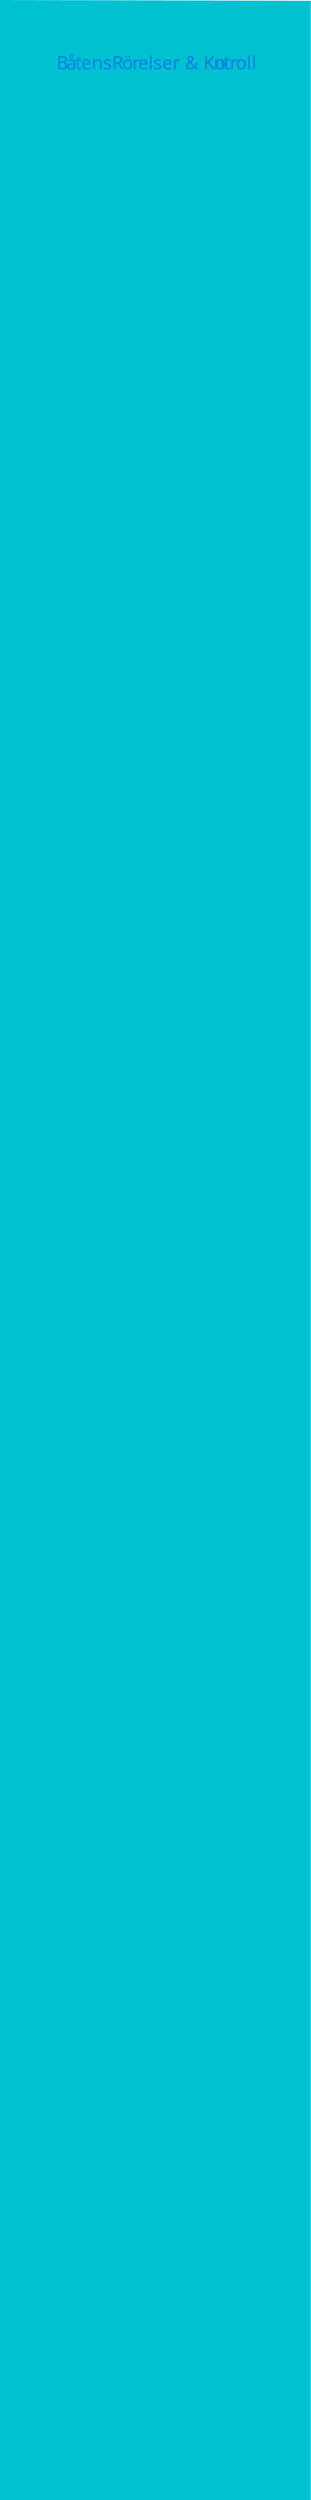
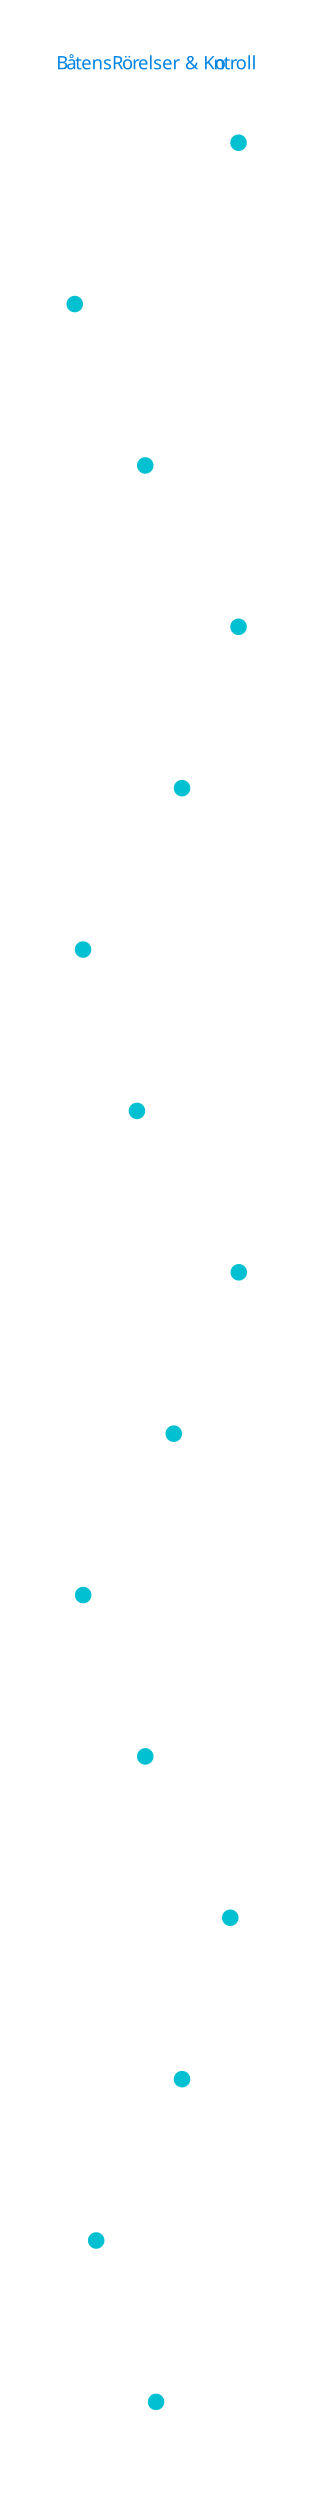
<svg xmlns="http://www.w3.org/2000/svg" width="375" height="3016.466" viewBox="0 0 375 3016.466">
-   <g id="bg-4" data-name="bg">
-     <polygon points="375 3081.414 0 3080.418 0 0 375 .996 375 3081.414" fill="#01c0d2" />
-   </g>
  <g id="anchor_read_001-8" data-name="anchor_read_001">
-     <circle cx="316.952" cy="172.179" r="10" fill="#01c0d2" />
+     <circle cx="287.828" cy="172.179" r="10" fill="#01c0d2" />
  </g>
  <g id="anchor_quiz_001-8" data-name="anchor_quiz_001">
-     <circle cx="62.211" cy="366.885" r="10" fill="#01c0d2" />
+     <circle cx="90.222" cy="366.885" r="10" fill="#01c0d2" />
  </g>
  <g id="anchor_read_002-8" data-name="anchor_read_002">
    <circle cx="175.254" cy="561.592" r="10" fill="#01c0d2" />
  </g>
  <g id="anchor_quiz_002-8" data-name="anchor_quiz_002">
-     <circle cx="316.952" cy="756.299" r="10" fill="#01c0d2" />
+     <circle cx="287.828" cy="756.299" r="10" fill="#01c0d2" />
  </g>
  <g id="anchor_read_003-8" data-name="anchor_read_003">
    <circle cx="219.656" cy="951.006" r="10" fill="#01c0d2" />
  </g>
  <g id="anchor_quiz_003-8" data-name="anchor_quiz_003">
-     <circle cx="72.211" cy="1145.713" r="10" fill="#01c0d2" />
+     <circle cx="100.222" cy="1145.713" r="10" fill="#01c0d2" />
  </g>
  <g id="anchor_read_004-7" data-name="anchor_read_004">
    <circle cx="165.254" cy="1340.419" r="10" fill="#01c0d2" />
  </g>
  <g id="anchor_quiz_004-8" data-name="anchor_quiz_004">
-     <circle cx="317.241" cy="1535.126" r="10" fill="#01c0d2" />
+     <circle cx="288.117" cy="1535.126" r="10" fill="#01c0d2" />
  </g>
  <g id="anchor_read_005-7" data-name="anchor_read_005">
    <circle cx="209.656" cy="1729.833" r="10" fill="#01c0d2" />
  </g>
  <g id="anchor_quiz_005-7" data-name="anchor_quiz_005">
-     <circle cx="72.343" cy="1924.54" r="10" fill="#01c0d2" />
+     <circle cx="100.354" cy="1924.54" r="10" fill="#01c0d2" />
  </g>
  <g id="anchor_read_006-4" data-name="anchor_read_006">
    <circle cx="175.254" cy="2119.247" r="10" fill="#01c0d2" />
  </g>
  <g id="anchor_quiz_006-7" data-name="anchor_quiz_006">
-     <circle cx="306.952" cy="2313.954" r="10" fill="#01c0d2" />
+     <circle cx="277.828" cy="2313.954" r="10" fill="#01c0d2" />
  </g>
  <g id="anchor_read_007-3" data-name="anchor_read_007">
    <circle cx="219.656" cy="2508.66" r="10" fill="#01c0d2" />
  </g>
  <g id="anchor_quiz_007-4" data-name="anchor_quiz_007">
-     <circle cx="88.038" cy="2703.367" r="10" fill="#01c0d2" />
+     <circle cx="116.05" cy="2703.367" r="10" fill="#01c0d2" />
  </g>
  <g id="anchor_quiz_007_copy" data-name="anchor_quiz_007 copy">
    <circle cx="188.3" cy="2898.074" r="10" fill="#01c0d2" />
  </g>
  <g id="text_Batens_Rorelser_o_Kontroll">
    <text transform="translate(67.9185 83.6123)" fill="#0183e1" font-family="MyriadPro-Regular, 'Myriad Pro'" font-size="22.314">
      <tspan x="0" y="0">B</tspan>
      <tspan x="12.094" y="0" letter-spacing="-.004em">å</tspan>
      <tspan x="22.761" y="0" letter-spacing="-.006em">t</tspan>
      <tspan x="30.013" y="0">ens </tspan>
      <tspan x="67.143" y="0" letter-spacing=".004em">R</tspan>
      <tspan x="79.237" y="0" letter-spacing="0em">ö</tspan>
      <tspan x="91.488" y="0" letter-spacing="-.01em">r</tspan>
      <tspan x="98.562" y="0">elser &amp; Ko</tspan>
      <tspan x="189.626" y="0" letter-spacing="-.004em">n</tspan>
      <tspan x="201.921" y="0">t</tspan>
      <tspan x="209.307" y="0" letter-spacing="-.01em">r</tspan>
      <tspan x="216.381" y="0" letter-spacing="0em">oll</tspan>
    </text>
  </g>
</svg>
